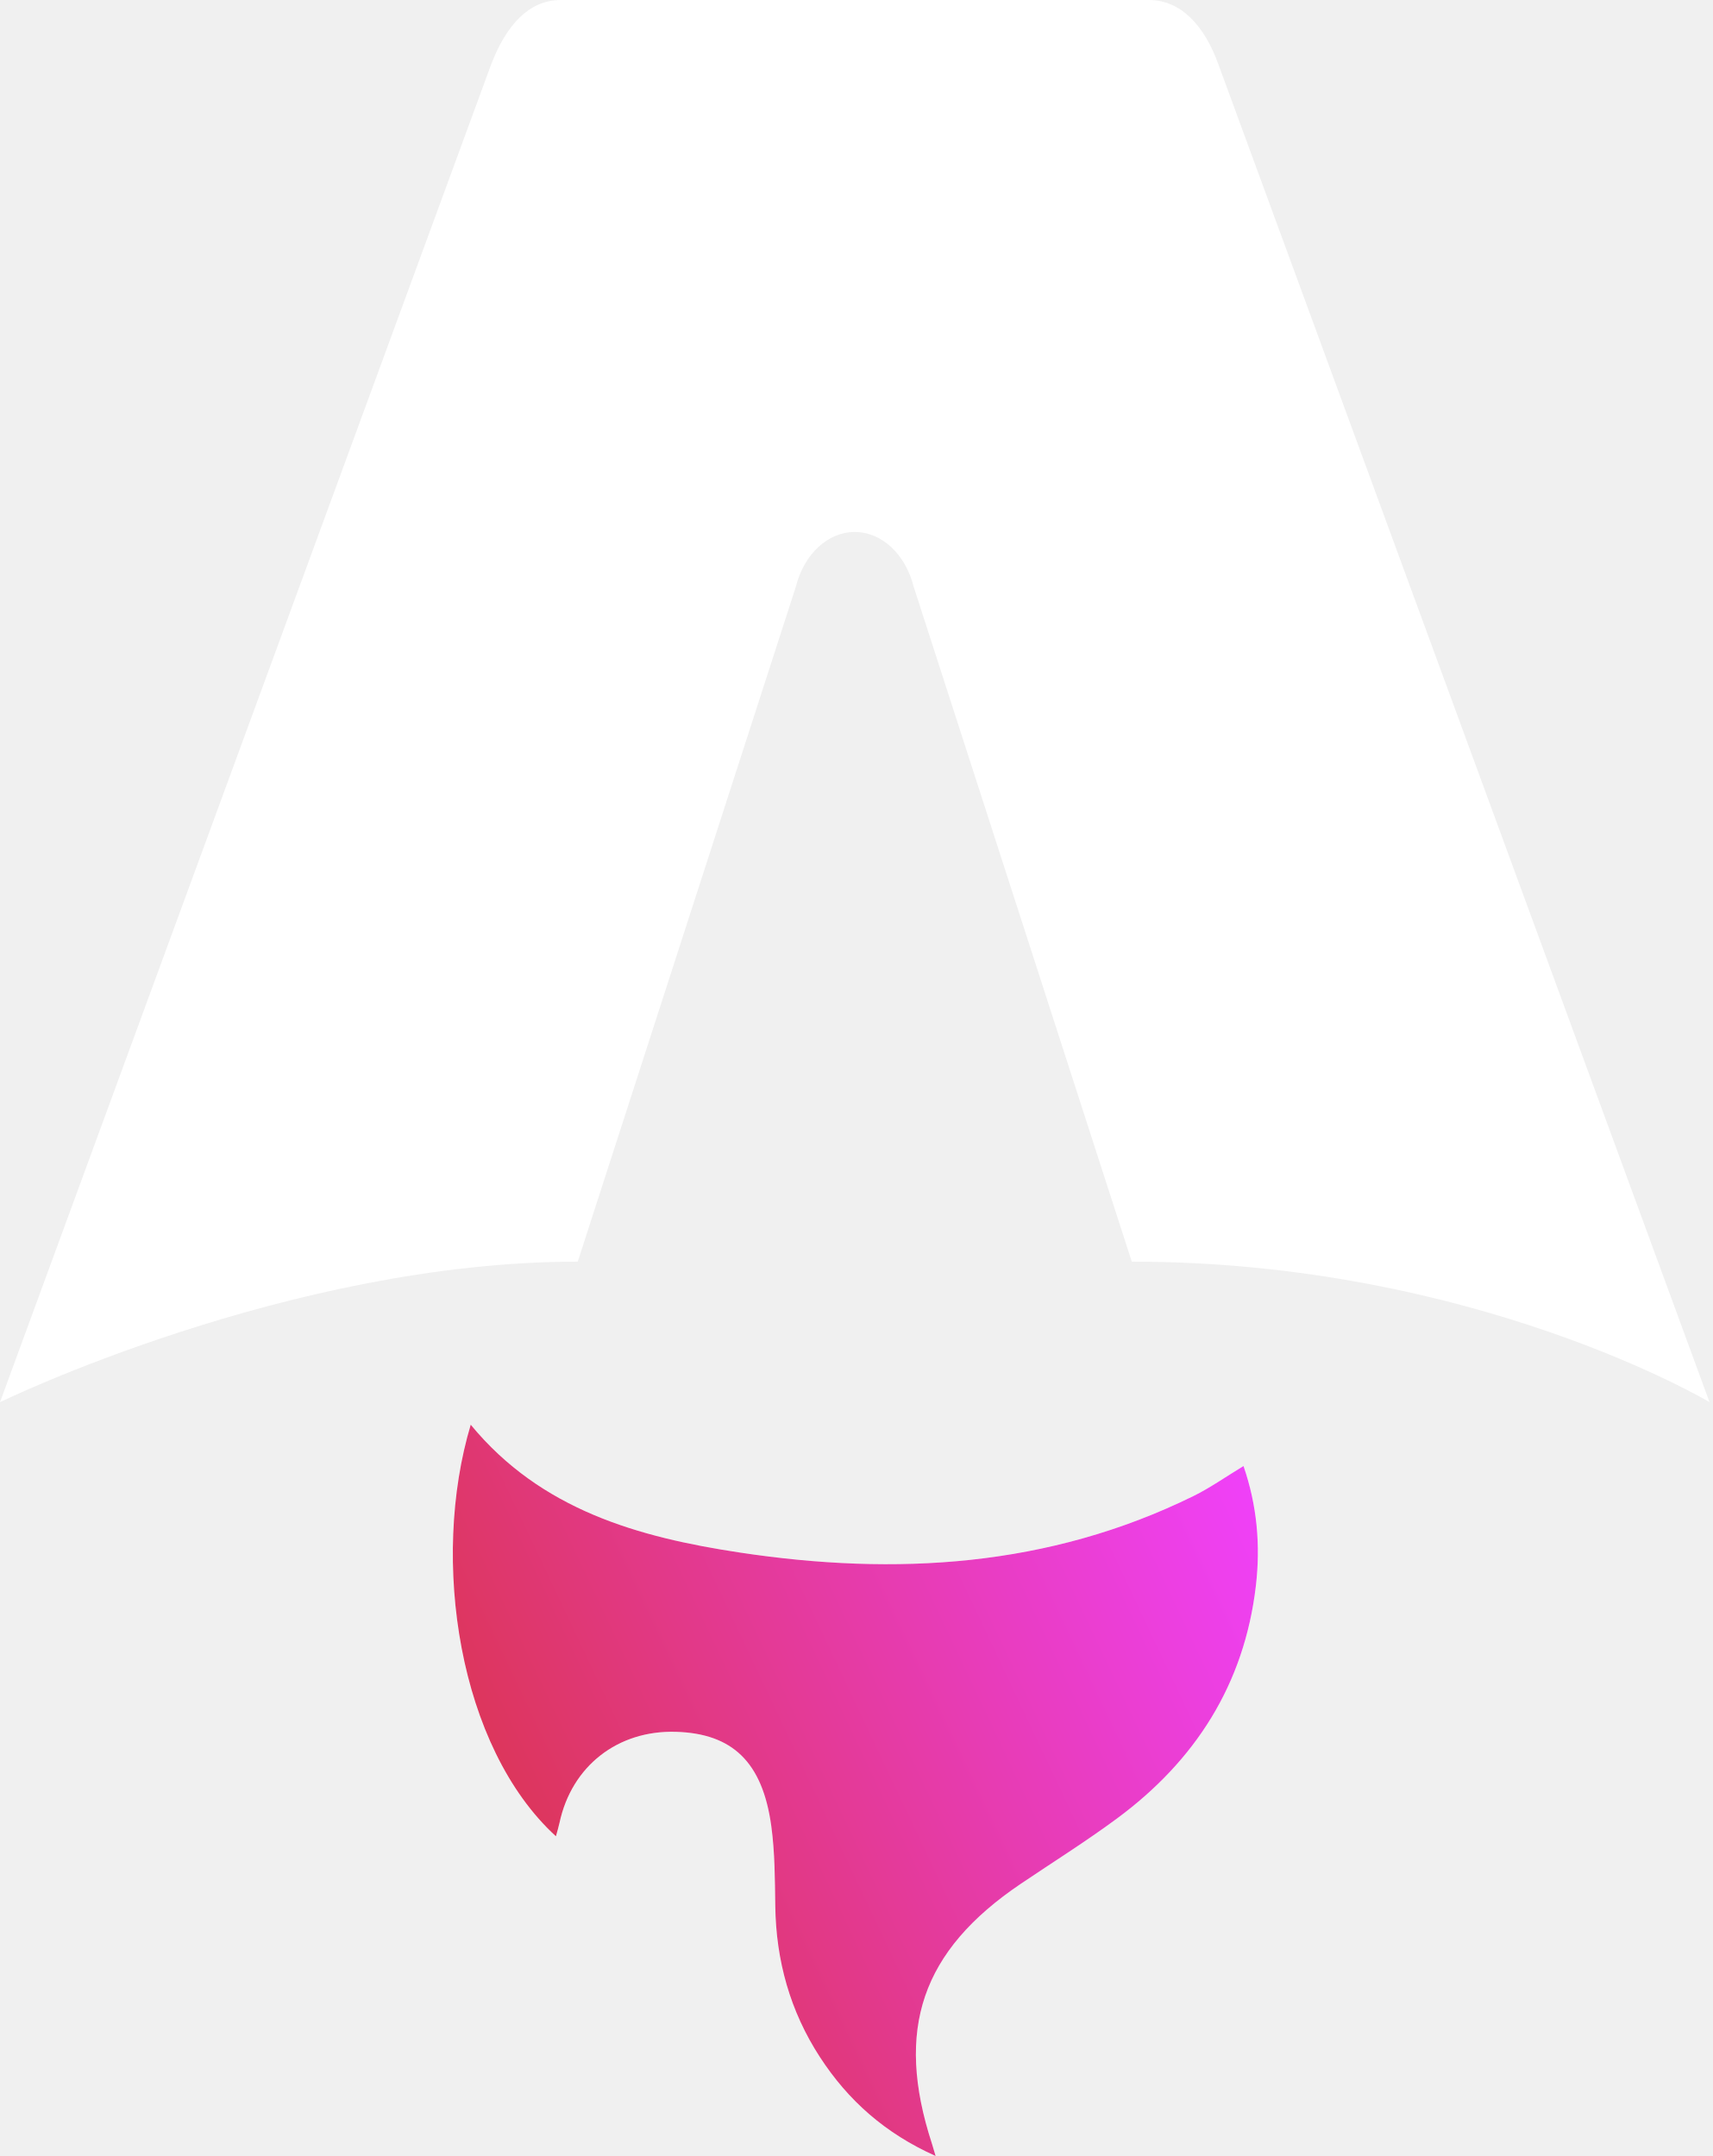
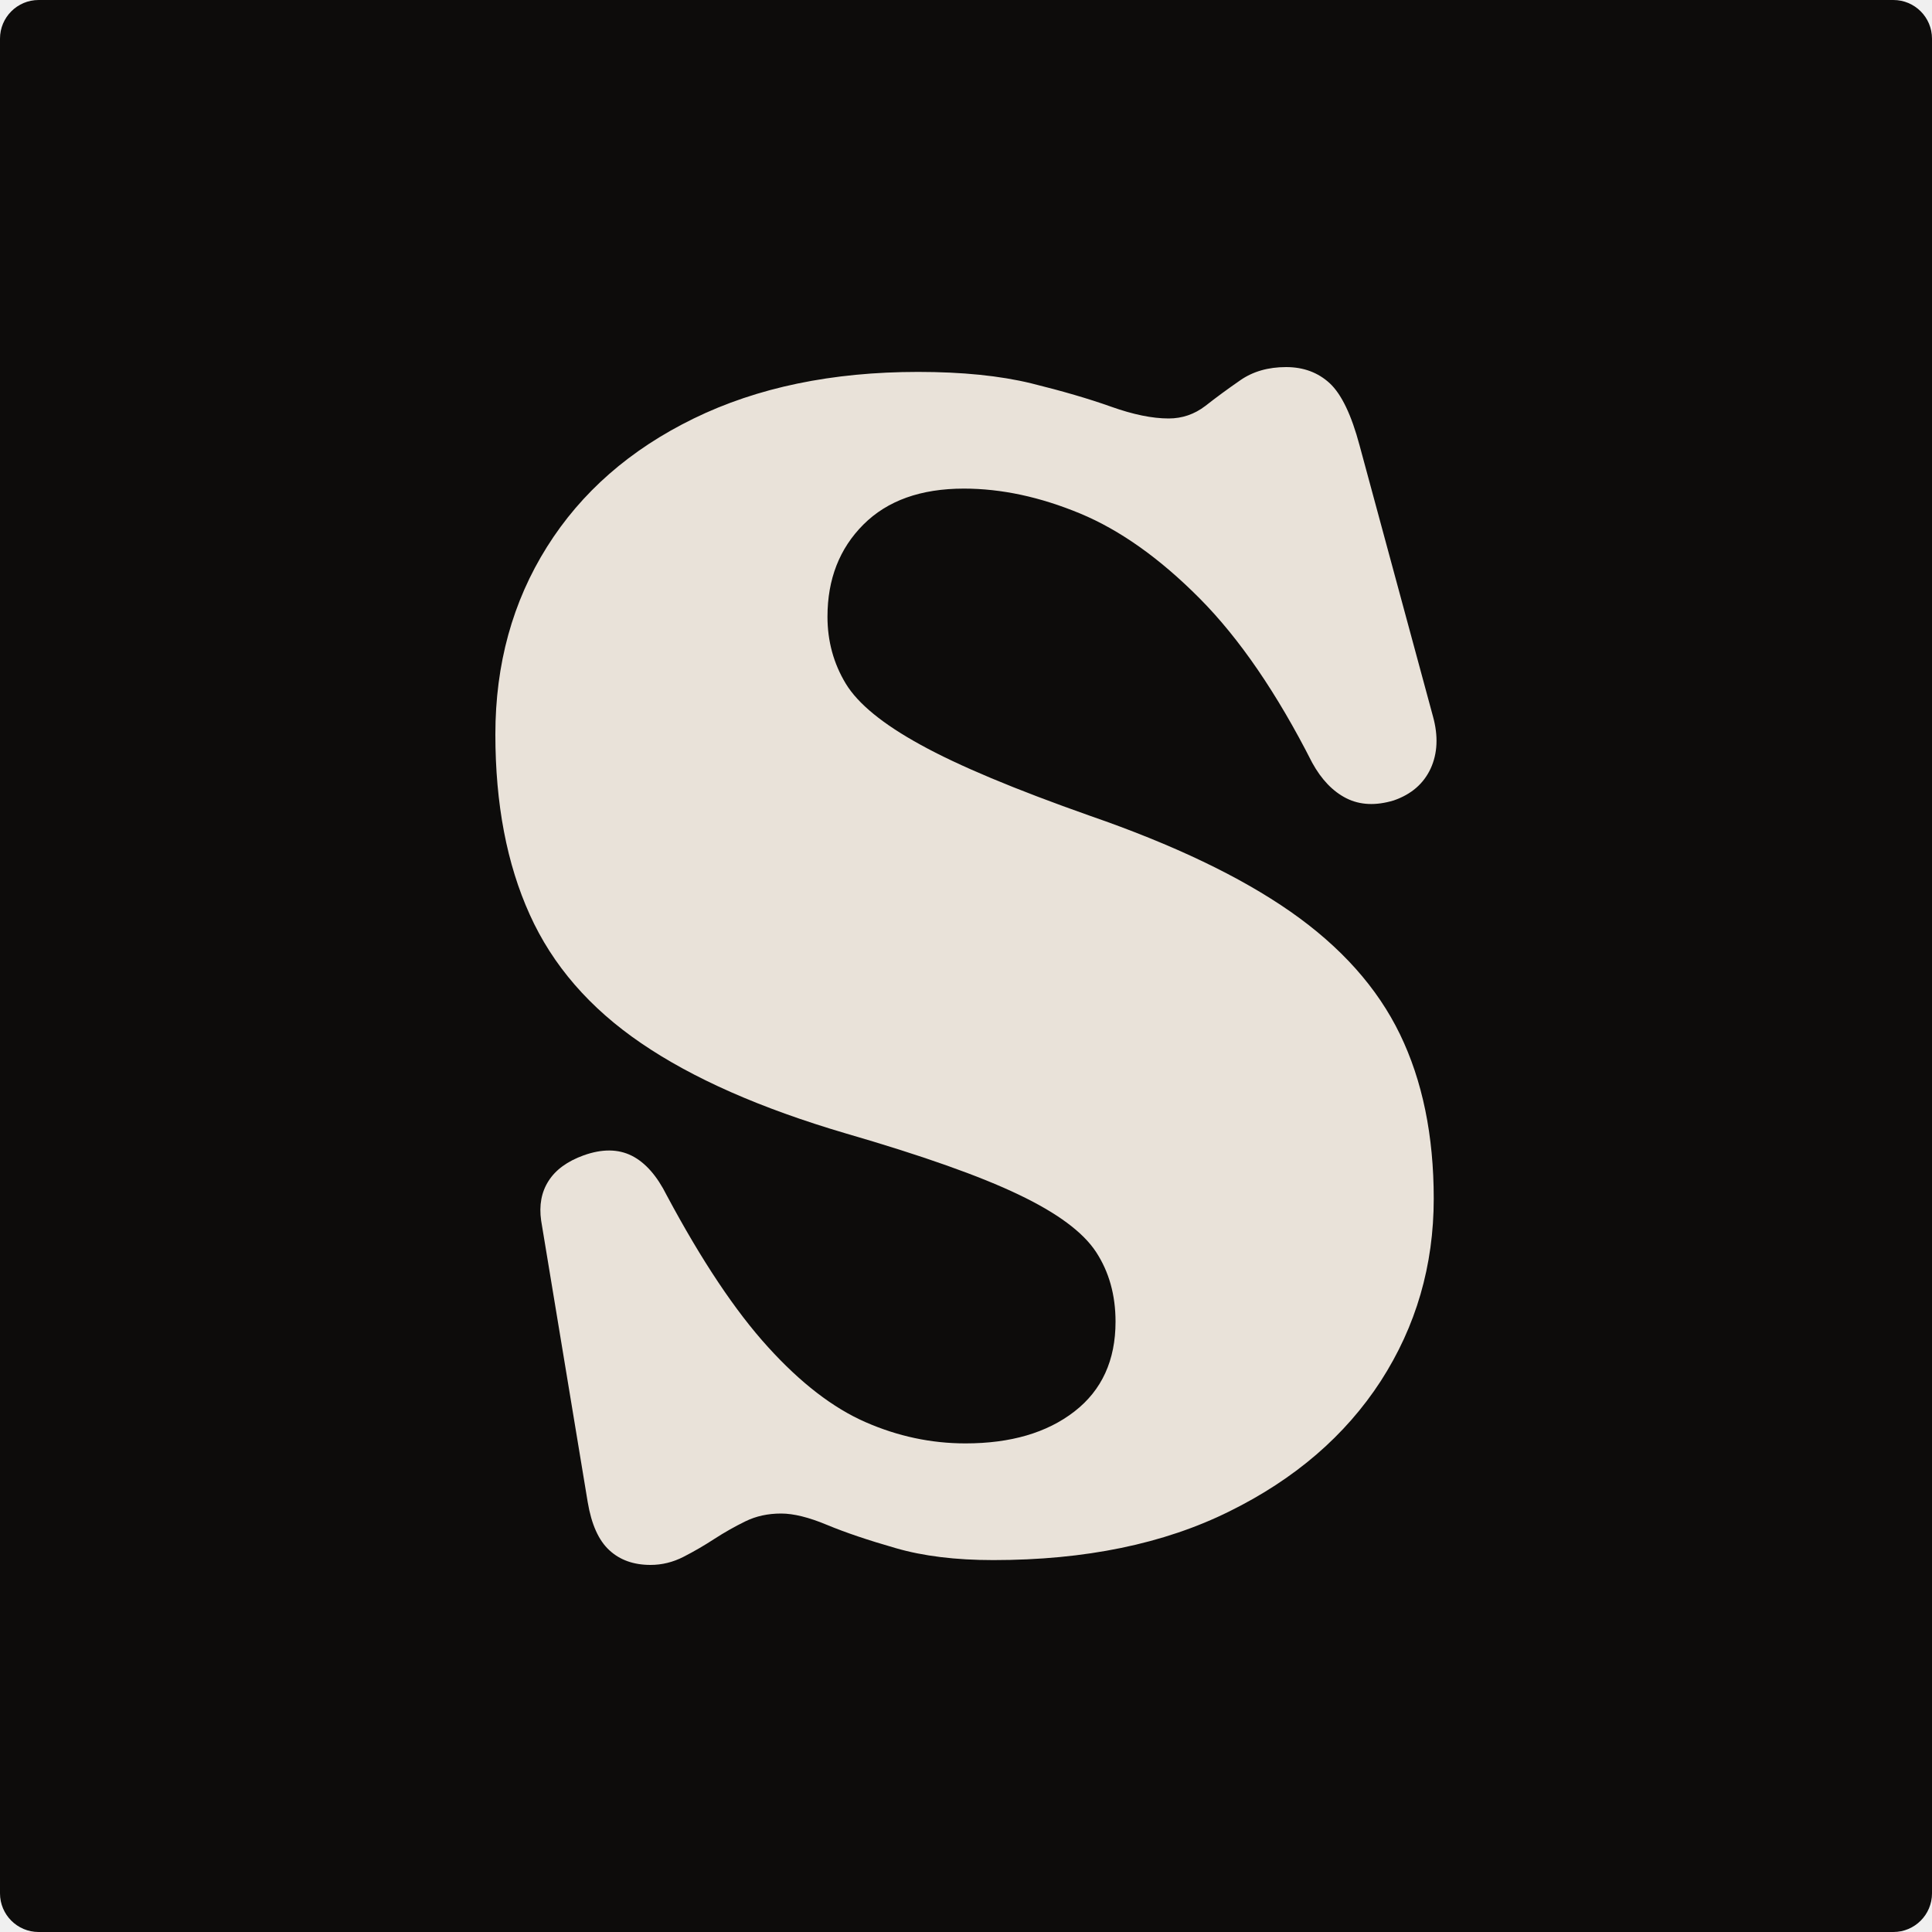
- <svg xmlns="http://www.w3.org/2000/svg" width="85" height="107" viewBox="0 0 85 107" fill="none">
-   <path fill="white" d="M27.589 91.136C22.756 86.718 21.344 77.433 23.358 70.707C26.85 74.948 31.689 76.291 36.7 77.05C44.438 78.22 52.036 77.782 59.223 74.246C60.045 73.841 60.805 73.303 61.704 72.757C62.378 74.714 62.553 76.689 62.318 78.7C61.745 83.596 59.309 87.378 55.433 90.245C53.883 91.392 52.244 92.417 50.643 93.498C45.726 96.821 44.396 100.718 46.243 106.386C46.287 106.525 46.327 106.663 46.426 107C43.916 105.876 42.082 104.24 40.684 102.089C39.209 99.819 38.507 97.308 38.47 94.591C38.451 93.269 38.451 91.934 38.273 90.631C37.839 87.453 36.347 86.03 33.536 85.948C30.652 85.864 28.37 87.647 27.765 90.455C27.719 90.671 27.652 90.884 27.585 91.134L27.589 91.136Z" />
-   <path fill="url(#paint0_linear_1_59)" d="M27.589 91.136C22.756 86.718 21.344 77.433 23.358 70.707C26.85 74.948 31.689 76.291 36.7 77.05C44.438 78.22 52.036 77.782 59.223 74.246C60.045 73.841 60.805 73.303 61.704 72.757C62.378 74.714 62.553 76.689 62.318 78.7C61.745 83.596 59.309 87.378 55.433 90.245C53.883 91.392 52.244 92.417 50.643 93.498C45.726 96.821 44.396 100.718 46.243 106.386C46.287 106.525 46.327 106.663 46.426 107C43.916 105.876 42.082 104.24 40.684 102.089C39.209 99.819 38.507 97.308 38.47 94.591C38.451 93.269 38.451 91.934 38.273 90.631C37.839 87.453 36.347 86.03 33.536 85.948C30.652 85.864 28.37 87.647 27.765 90.455C27.719 90.671 27.652 90.884 27.585 91.134L27.589 91.136Z" />
-   <path fill="white" d="M0 69.587C0 69.587 14.314 62.614 28.668 62.614L39.49 29.12C39.895 27.501 41.078 26.4 42.414 26.4C43.749 26.4 44.932 27.501 45.338 29.12L56.16 62.614C73.16 62.614 84.828 69.587 84.828 69.587C84.828 69.587 60.514 3.352 60.467 3.219C59.769 1.261 58.591 0 57.003 0H27.827C26.239 0 25.109 1.261 24.363 3.219C24.311 3.35 0 69.587 0 69.587Z" />
-   <defs>
-     <linearGradient id="paint0_linear_1_59" x1="22.47" y1="107" x2="69.145" y2="84.947" gradientUnits="userSpaceOnUse">
-       <stop stop-color="#D83333" />
-       <stop offset="1" stop-color="#F041FF" />
-     </linearGradient>
-   </defs>
+ <svg xmlns="http://www.w3.org/2000/svg" viewBox="0 0 1000 1000" width="1000" height="1000">
+   <rect width="1000" height="1000" rx="20" fill="#0d0c0b" />
+   <path d="M514.1 807.5Q484.9 807.5 463.6 801.3Q442.3 795.2 428.1 789.3Q414.0 783.4 404.3 783.4Q394.1 783.4 385.9 787.4Q377.7 791.4 369.8 796.5Q362.0 801.6 353.8 805.8Q345.6 810.0 336.7 810.0Q323.6 810.0 315.4 802.4Q307.1 794.8 304.2 777.5L280.1 631.8Q278.4 619.9 283.9 611.3Q289.4 602.6 302.1 598.0Q316.4 592.9 327.0 598.2Q337.5 603.5 345.1 618.7Q372.2 669.4 397.5 697.2Q422.8 725.1 448.0 736.1Q473.1 747.1 499.7 747.1Q534.8 747.1 556.1 730.6Q577.4 714.1 577.4 684.1Q577.4 663.4 567.3 648.0Q557.2 632.6 527.2 618.3Q497.2 603.9 437.6 586.6Q371.7 567.2 331.8 539.9Q291.9 512.7 274.2 473.4Q256.4 434.1 256.4 380.1Q256.4 325.6 283.1 283.1Q309.7 240.7 359.1 216.6Q408.5 192.5 475.2 192.5Q509.4 192.5 533.7 198.4Q558.0 204.4 575.1 210.5Q592.2 216.6 604.9 216.6Q615.4 216.6 623.9 210.1Q632.3 203.5 642.0 196.8Q651.8 190.0 665.7 190.0Q679.2 190.0 688.3 198.4Q697.4 206.9 703.7 230.5L741.7 370.8Q745.9 386.0 740.5 397.8Q735.0 409.6 721.4 414.3Q707.5 418.5 696.9 413.2Q686.4 407.9 679.2 394.8Q651.8 340.8 620.9 309.7Q590.1 278.7 559.1 265.8Q528.0 252.9 498.9 252.9Q465.5 252.9 446.9 271.5Q428.3 290.1 428.3 319.2Q428.3 338.2 437.8 353.9Q447.3 369.5 476.5 385.5Q505.6 401.6 564.3 422.3Q629.0 444.7 668.0 471.9Q707.1 499.2 724.6 535.3Q742.1 571.4 742.1 620.4Q742.1 672.3 714.7 714.8Q687.2 757.2 636.3 782.3Q585.5 807.5 514.1 807.5Z" fill="#e9e2d9" />
</svg>
